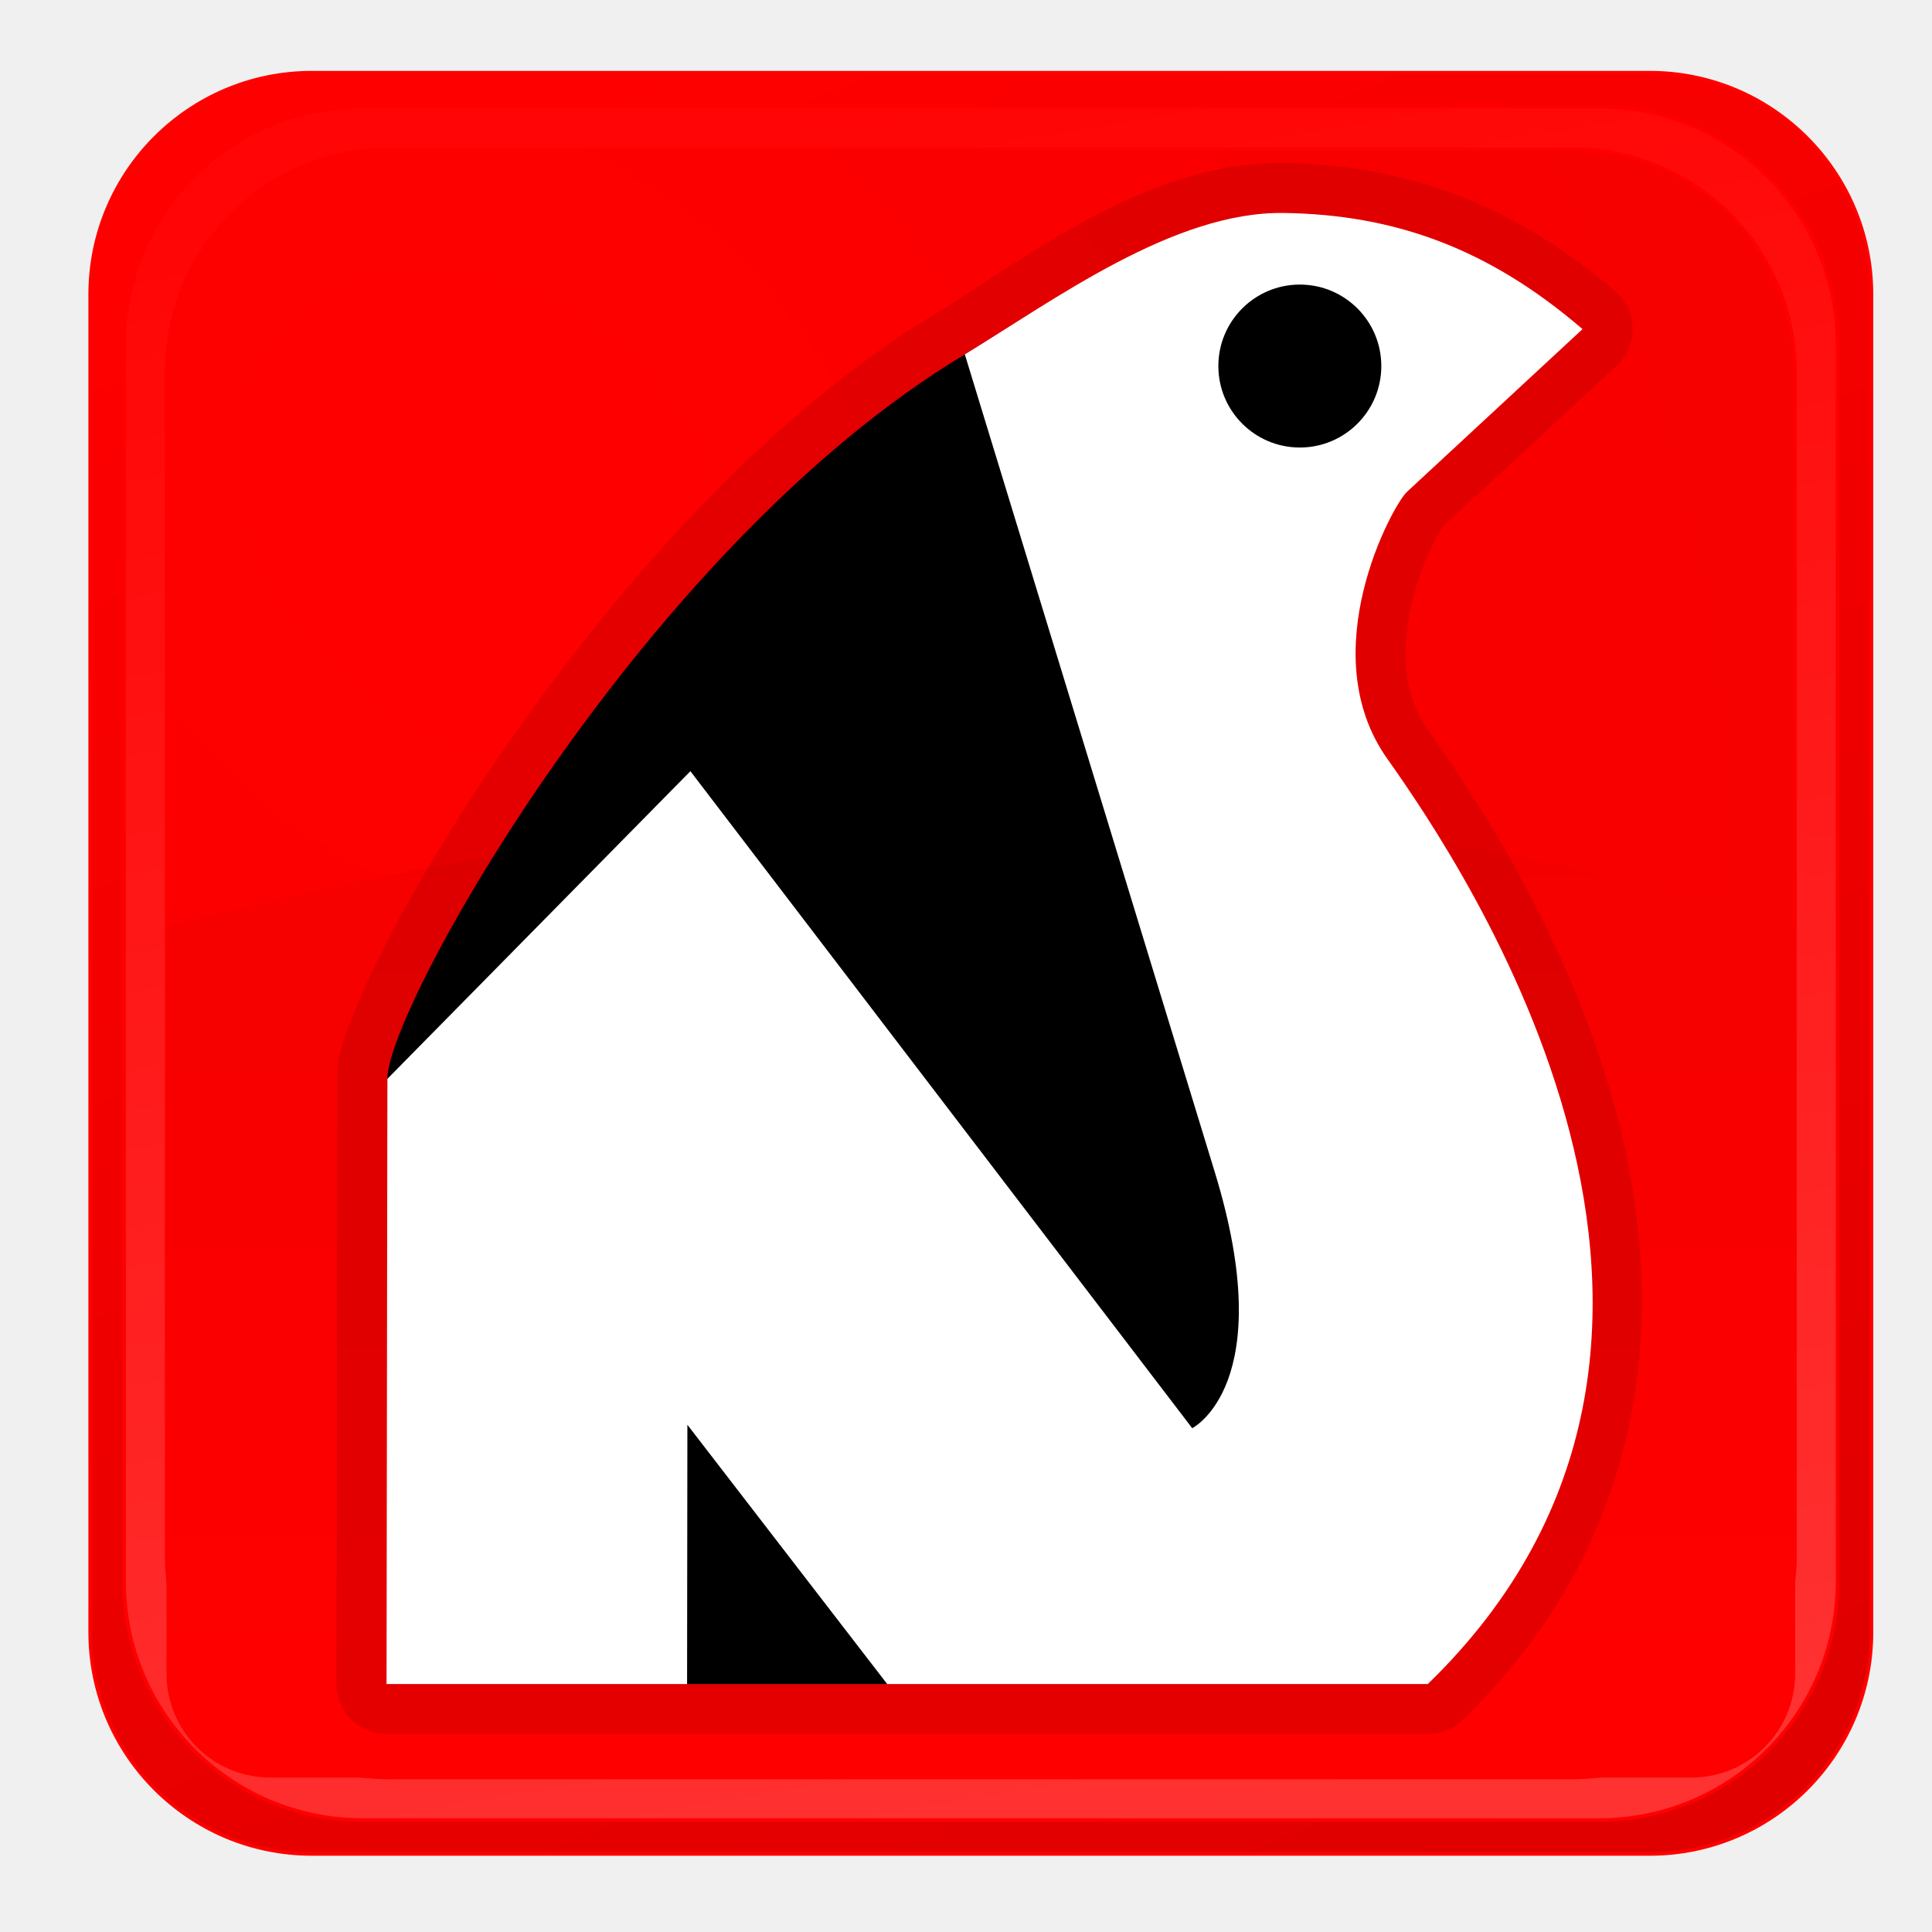
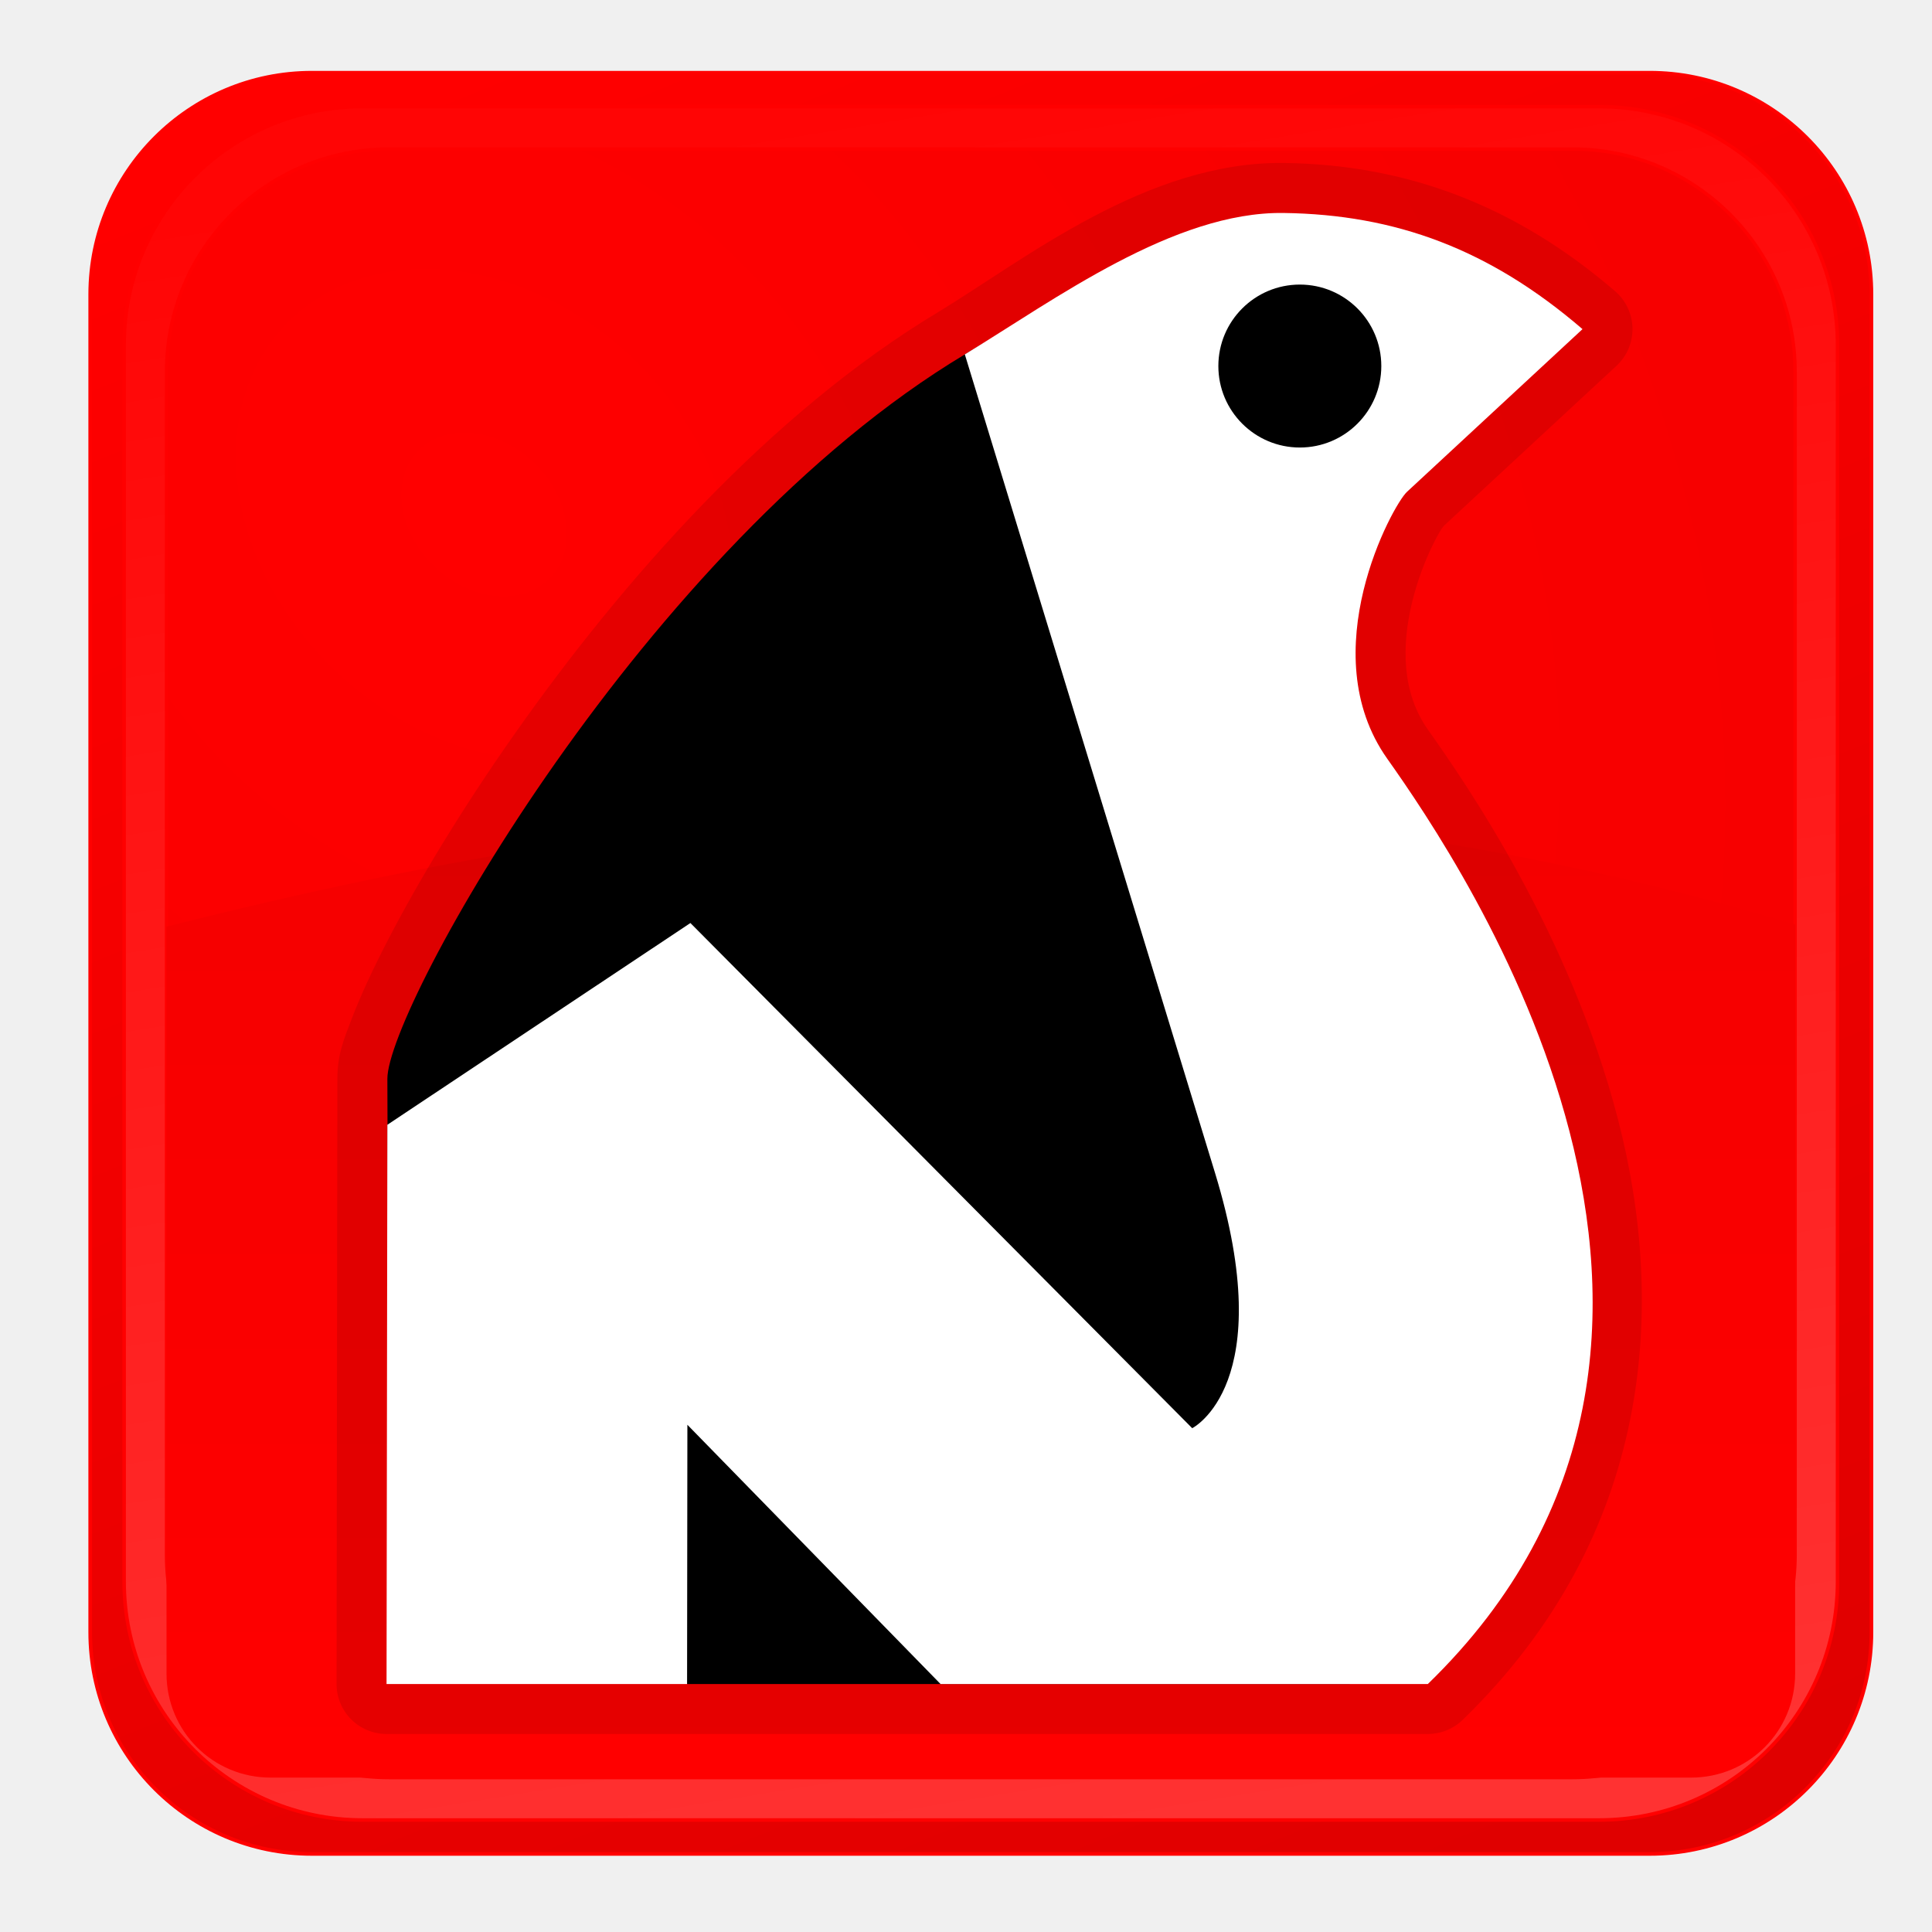
<svg xmlns="http://www.w3.org/2000/svg" xmlns:xlink="http://www.w3.org/1999/xlink" width="512" height="512" viewBox="0 0 135.467 135.467" version="1.1" id="svg8">
  <defs id="defs2">
    <linearGradient id="linearGradient4986">
      <stop style="stop-color:#ff3232;stop-opacity:1" offset="0" id="stop4982" />
      <stop style="stop-color:#ff0505;stop-opacity:1" offset="1" id="stop4984" />
    </linearGradient>
    <linearGradient id="linearGradient4965">
      <stop style="stop-color:#ff0000;stop-opacity:1;" offset="0" id="stop4961" />
      <stop style="stop-color:#f50000;stop-opacity:1" offset="1" id="stop4963" />
    </linearGradient>
    <linearGradient id="linearGradient4957">
      <stop style="stop-color:#ff0000;stop-opacity:1;" offset="0" id="stop4953" />
      <stop style="stop-color:#e00000;stop-opacity:1" offset="1" id="stop4955" />
    </linearGradient>
    <linearGradient xlink:href="#linearGradient4957" id="linearGradient4959" x1="40.759" y1="166.269" x2="92.243" y2="293.222" gradientUnits="userSpaceOnUse" gradientTransform="matrix(1.050776,0,0,1.050776,-3.492011,-11.63166)" />
    <radialGradient xlink:href="#linearGradient4965" id="radialGradient4967" cx="35.631" cy="199.143" fx="35.631" fy="199.143" r="54.449" gradientUnits="userSpaceOnUse" gradientTransform="matrix(-1.278328,1.339475,-1.704757,-1.626936,418.9884,473.8899)" />
    <linearGradient xlink:href="#linearGradient4965" id="linearGradient4980" x1="296.727" y1="459.839" x2="296.727" y2="221.267" gradientUnits="userSpaceOnUse" gradientTransform="matrix(0.2780178,0,0,0.2780178,-3.492011,158.1037)" />
    <linearGradient xlink:href="#linearGradient4986" id="linearGradient4988" x1="80.444" y1="286.808" x2="61.778" y2="171.748" gradientUnits="userSpaceOnUse" gradientTransform="matrix(1.050776,0,0,1.050776,-3.492011,-11.63166)" />
  </defs>
  <g id="layer1" transform="translate(0,-161.5333)" style="display:inline">
    <rect id="rect29" width="124.894" height="124.894" x="6.326" y="166.631" style="fill:url(#linearGradient4959);fill-opacity:1;stroke:#ff0000;stroke-width:0.257" rx="15.547" ry="15.547" />
    <rect ry="16.715" rx="16.715" style="fill:url(#linearGradient4988);fill-opacity:1;stroke:#ff0000;stroke-width:0.247" y="169.009" x="8.704" height="120.138" width="120.138" id="rect4947" />
    <rect id="rect4949" width="114.193" height="114.193" x="11.676" y="171.981" style="fill:url(#radialGradient4967);fill-opacity:1;stroke:#ff0000;stroke-width:0.235" rx="15.619" ry="15.619" />
    <path style="fill:url(#linearGradient4980);fill-opacity:1;fill-rule:evenodd;stroke:none;stroke-width:0.278px;stroke-linecap:butt;stroke-linejoin:miter;stroke-opacity:1" d="m 70.702,218.202 c -20.857,0.05 -40.213,3.553 -59.026,8.305 v 52.373 c 0,4.041 3.254,7.294 7.295,7.294 h 99.604 c 4.041,0 7.295,-3.253 7.295,-7.294 V 226.354 c -19.765,-5.881 -37.977,-8.192 -55.167,-8.152 z" id="path4969" />
    <g id="g4945" transform="matrix(1.244351,0,0,1.244351,-19.79299,-52.17107)">
      <path style="fill:#000000;fill-opacity:0.099;fill-rule:evenodd;stroke:none;stroke-width:1.038px;stroke-linecap:butt;stroke-linejoin:miter;stroke-opacity:1" id="path5102" d="m 346.041,43.195 c -36.234,-0.484 -68.514,25.392 -91.525,39.41 l 0.082,-0.049 c -45.032,26.987 -83.984,71.459 -112.34,111.717 -14.178,20.129 -25.636,39.205 -33.689,54.754 -4.027,7.774 -7.201,14.648 -9.479,20.543 -2.278,5.895 -3.997,10.002 -3.963,16.408 L 94.906,446.268 a 13.247,13.247 0 0 0 13.246,13.264 h 79.646 53.029 143.275 a 13.247,13.247 0 0 0 9.225,-3.74 c 50.849,-49.339 53.887,-110.107 41.143,-159.256 -12.744,-49.149 -40.138,-88.743 -50.324,-103.139 -6.989,-9.877 -7.002,-22.272 -4.215,-33.797 1.394,-5.763 3.478,-11.061 5.332,-14.893 0.927,-1.916 1.802,-3.475 2.412,-4.455 0.29,-0.466 0.647,-0.859 0.781,-1.006 L 434.1,96.938 A 13.247,13.247 0 0 0 433.734,77.182 C 407.22,54.368 378.393,43.627 346.041,43.195 Z" transform="matrix(0.2126275,0,0,0.2126275,14.69126,171.7396)" />
-       <path style="fill:#000000;fill-rule:evenodd;stroke:none;stroke-width:0.221px;stroke-linecap:butt;stroke-linejoin:miter;stroke-opacity:1" d="m 37.734,232.532 c -0.021,-3.997 14.528,-30.028 32.539,-40.822 l 5.986,-3.588 c 16.775,49.704 31.237,69.913 -10.361,78.51 H 54.622 l -16.853,-27.59 z" id="path5082" />
-       <path style="fill:#ffffff;fill-rule:evenodd;stroke:none;stroke-width:2.991px;stroke-linecap:butt;stroke-linejoin:miter;stroke-opacity:1" d="M 343.01,63.582 C 315.045,63.209 284.722,85.631 261.646,99.688 l 63.87,208.95 c 16.521,54.047 -5.82,65.191 -5.82,65.191 L 191.584,206.096 114.221,284.643 114.009,439.143 h 76.727 l 0.078,-66.186 51.009,66.186 h 138.025 c 91.049,-88.344 8.861,-209.066 -10.375,-236.252 -19.164,-27.084 1.36,-64.691 5.045,-68.107 L 419.338,93.238 C 395.636,72.844 371.634,63.964 343.01,63.582 Z" transform="matrix(0.2207154,0,0,0.2207154,12.52397,169.7066)" id="path18" />
+       <path style="fill:#000000;fill-rule:evenodd;stroke:none;stroke-width:0.221px;stroke-linecap:butt;stroke-linejoin:miter;stroke-opacity:1" d="m 37.734,232.532 c -0.012,-3.997 14.528,-30.028 32.539,-40.822 l 5.986,-3.588 15.708,78.51 H 54.622 l -16.853,-22.758 z" id="path5082" />
+       <path style="fill:#ffffff;fill-rule:evenodd;stroke:none;stroke-width:2.991px;stroke-linecap:butt;stroke-linejoin:miter;stroke-opacity:1" d="M 343.01,63.582 C 315.045,63.209 284.722,85.631 261.646,99.688 l 63.87,208.95 c 16.521,54.047 -5.82,65.191 -5.82,65.191 L 191.584,244.86 114.221,296.363 114.009,439.143 h 76.727 l 0.078,-66.186 64.633,66.186 h 124.401 c 91.049,-88.344 8.861,-209.066 -10.375,-236.252 -19.164,-27.084 1.36,-64.691 5.045,-68.107 L 419.338,93.238 C 395.636,72.844 371.634,63.964 343.01,63.582 Z" transform="matrix(0.2207154,0,0,0.2207154,12.52397,169.7066)" id="path18" />
      <circle r="4.591" cy="192.366" cx="89.15" id="path3709" style="fill:#000000;stroke:none;stroke-width:0.402" />
    </g>
  </g>
</svg>
